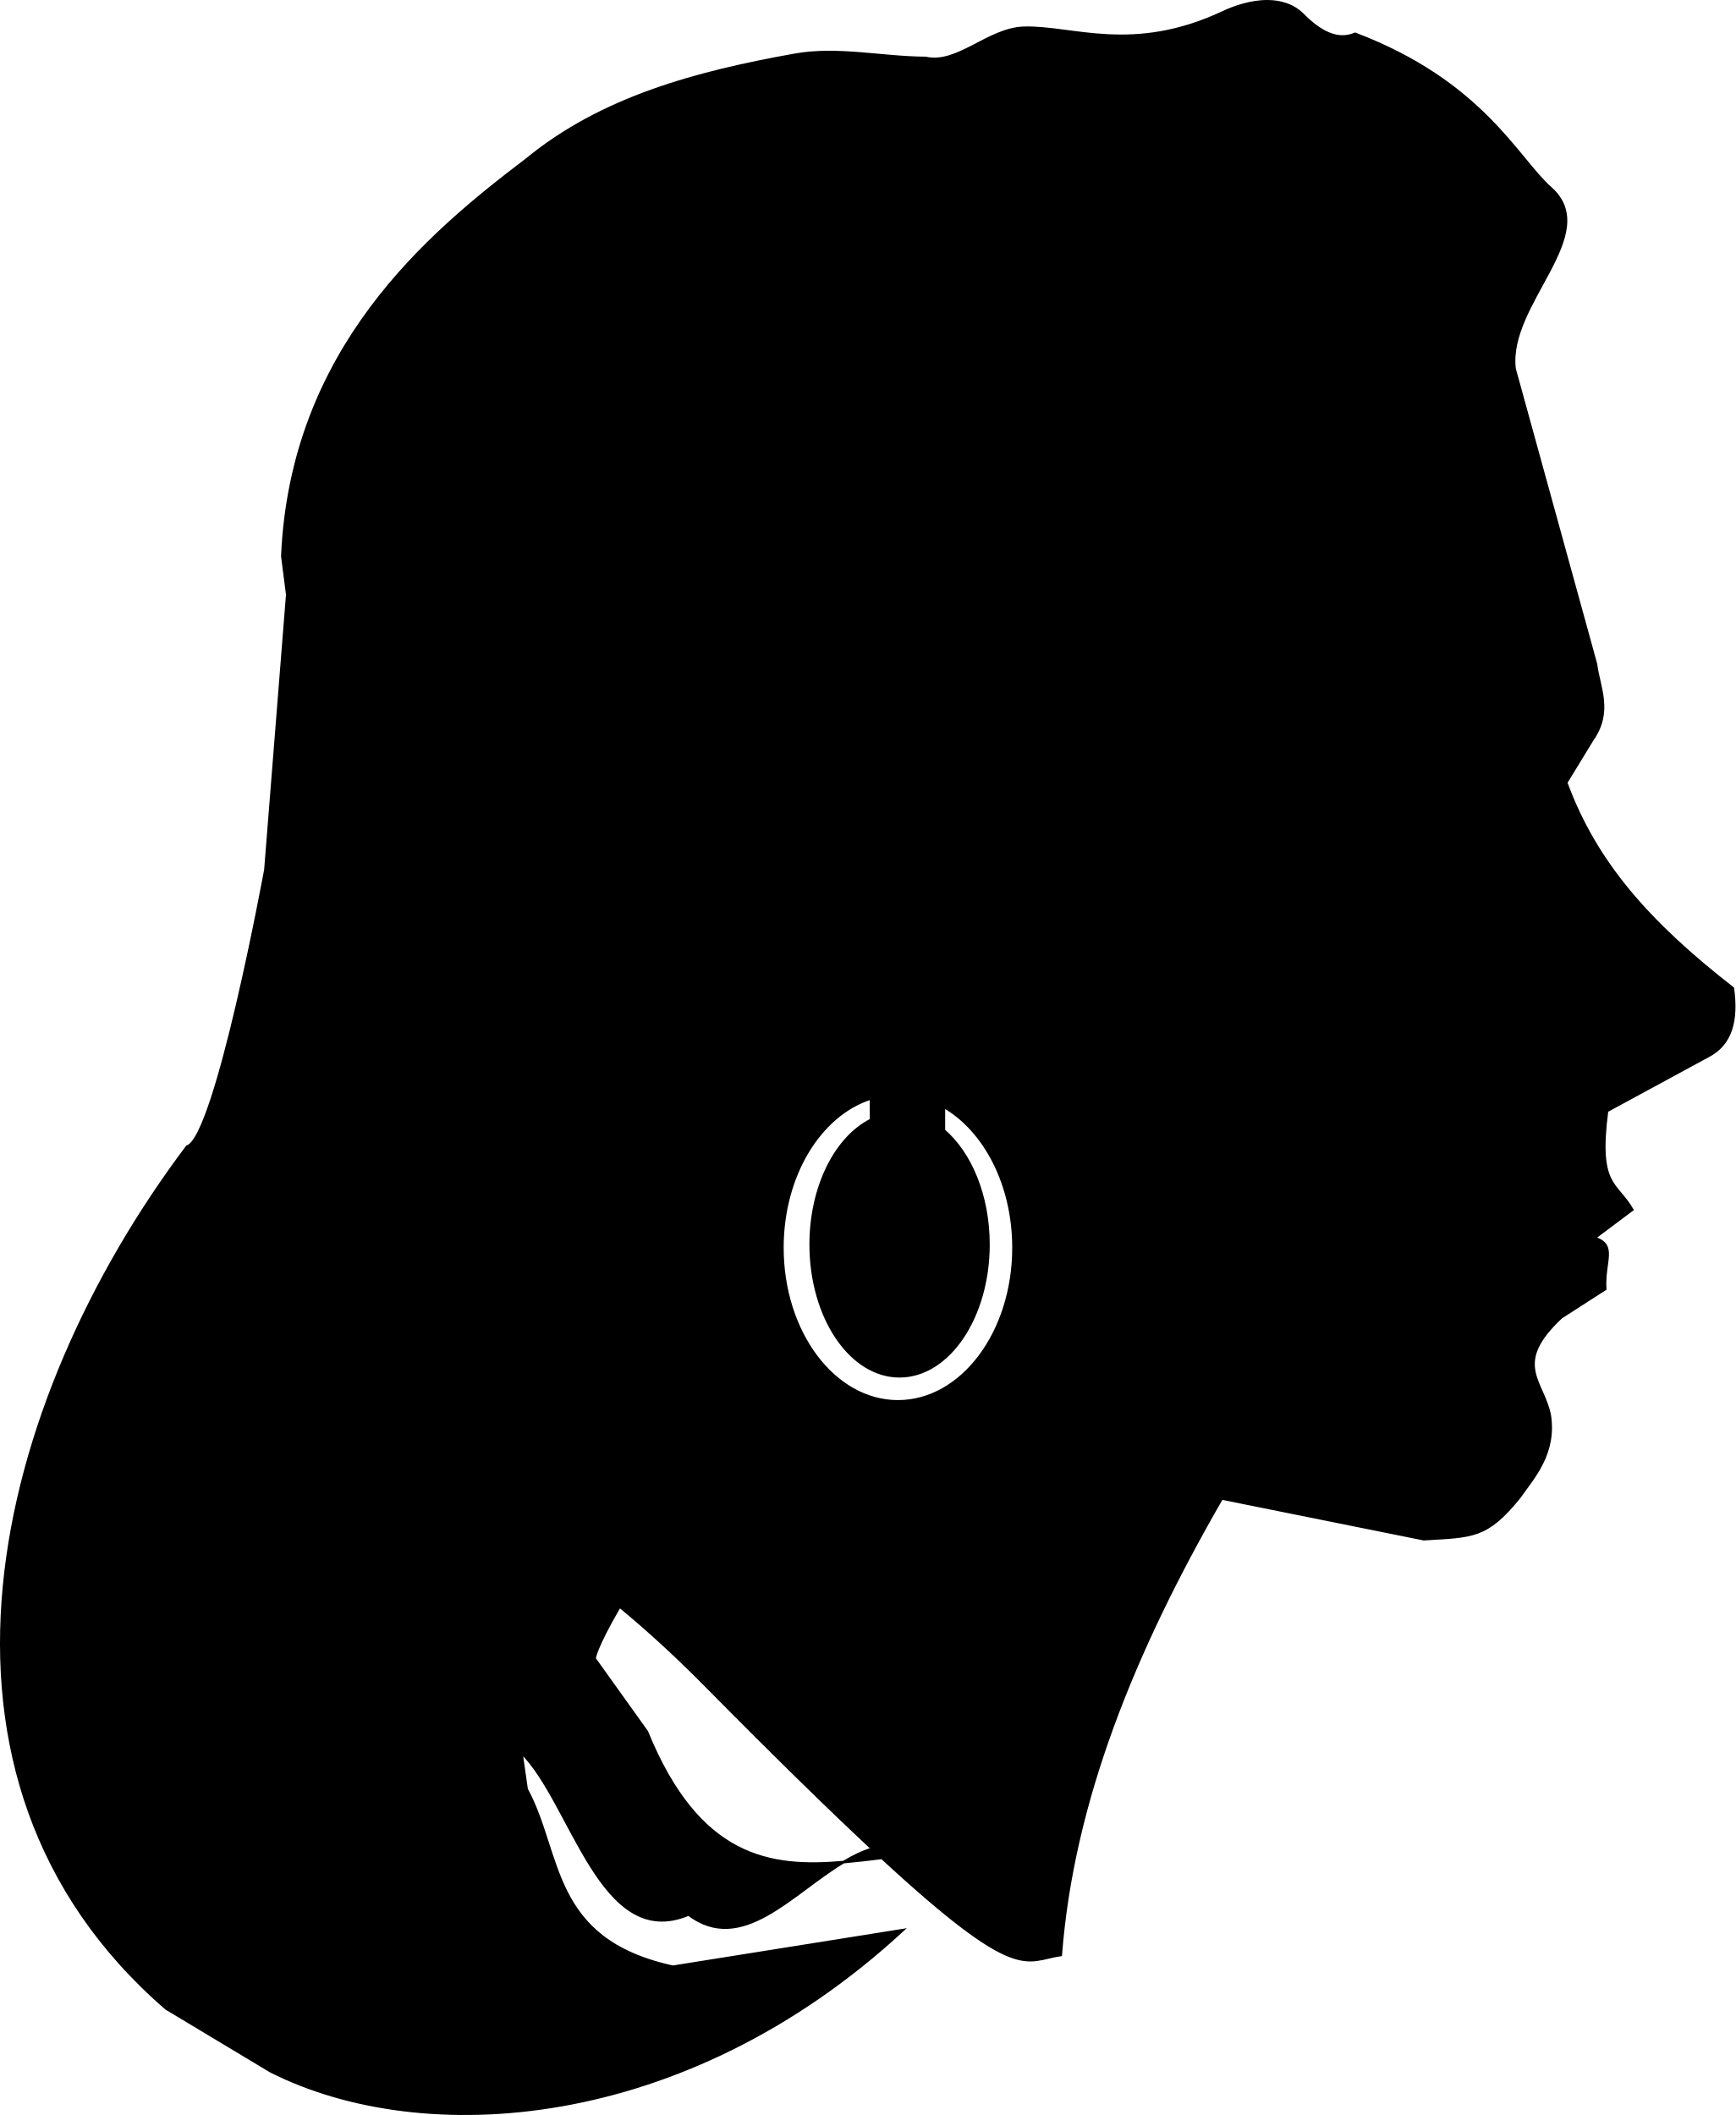
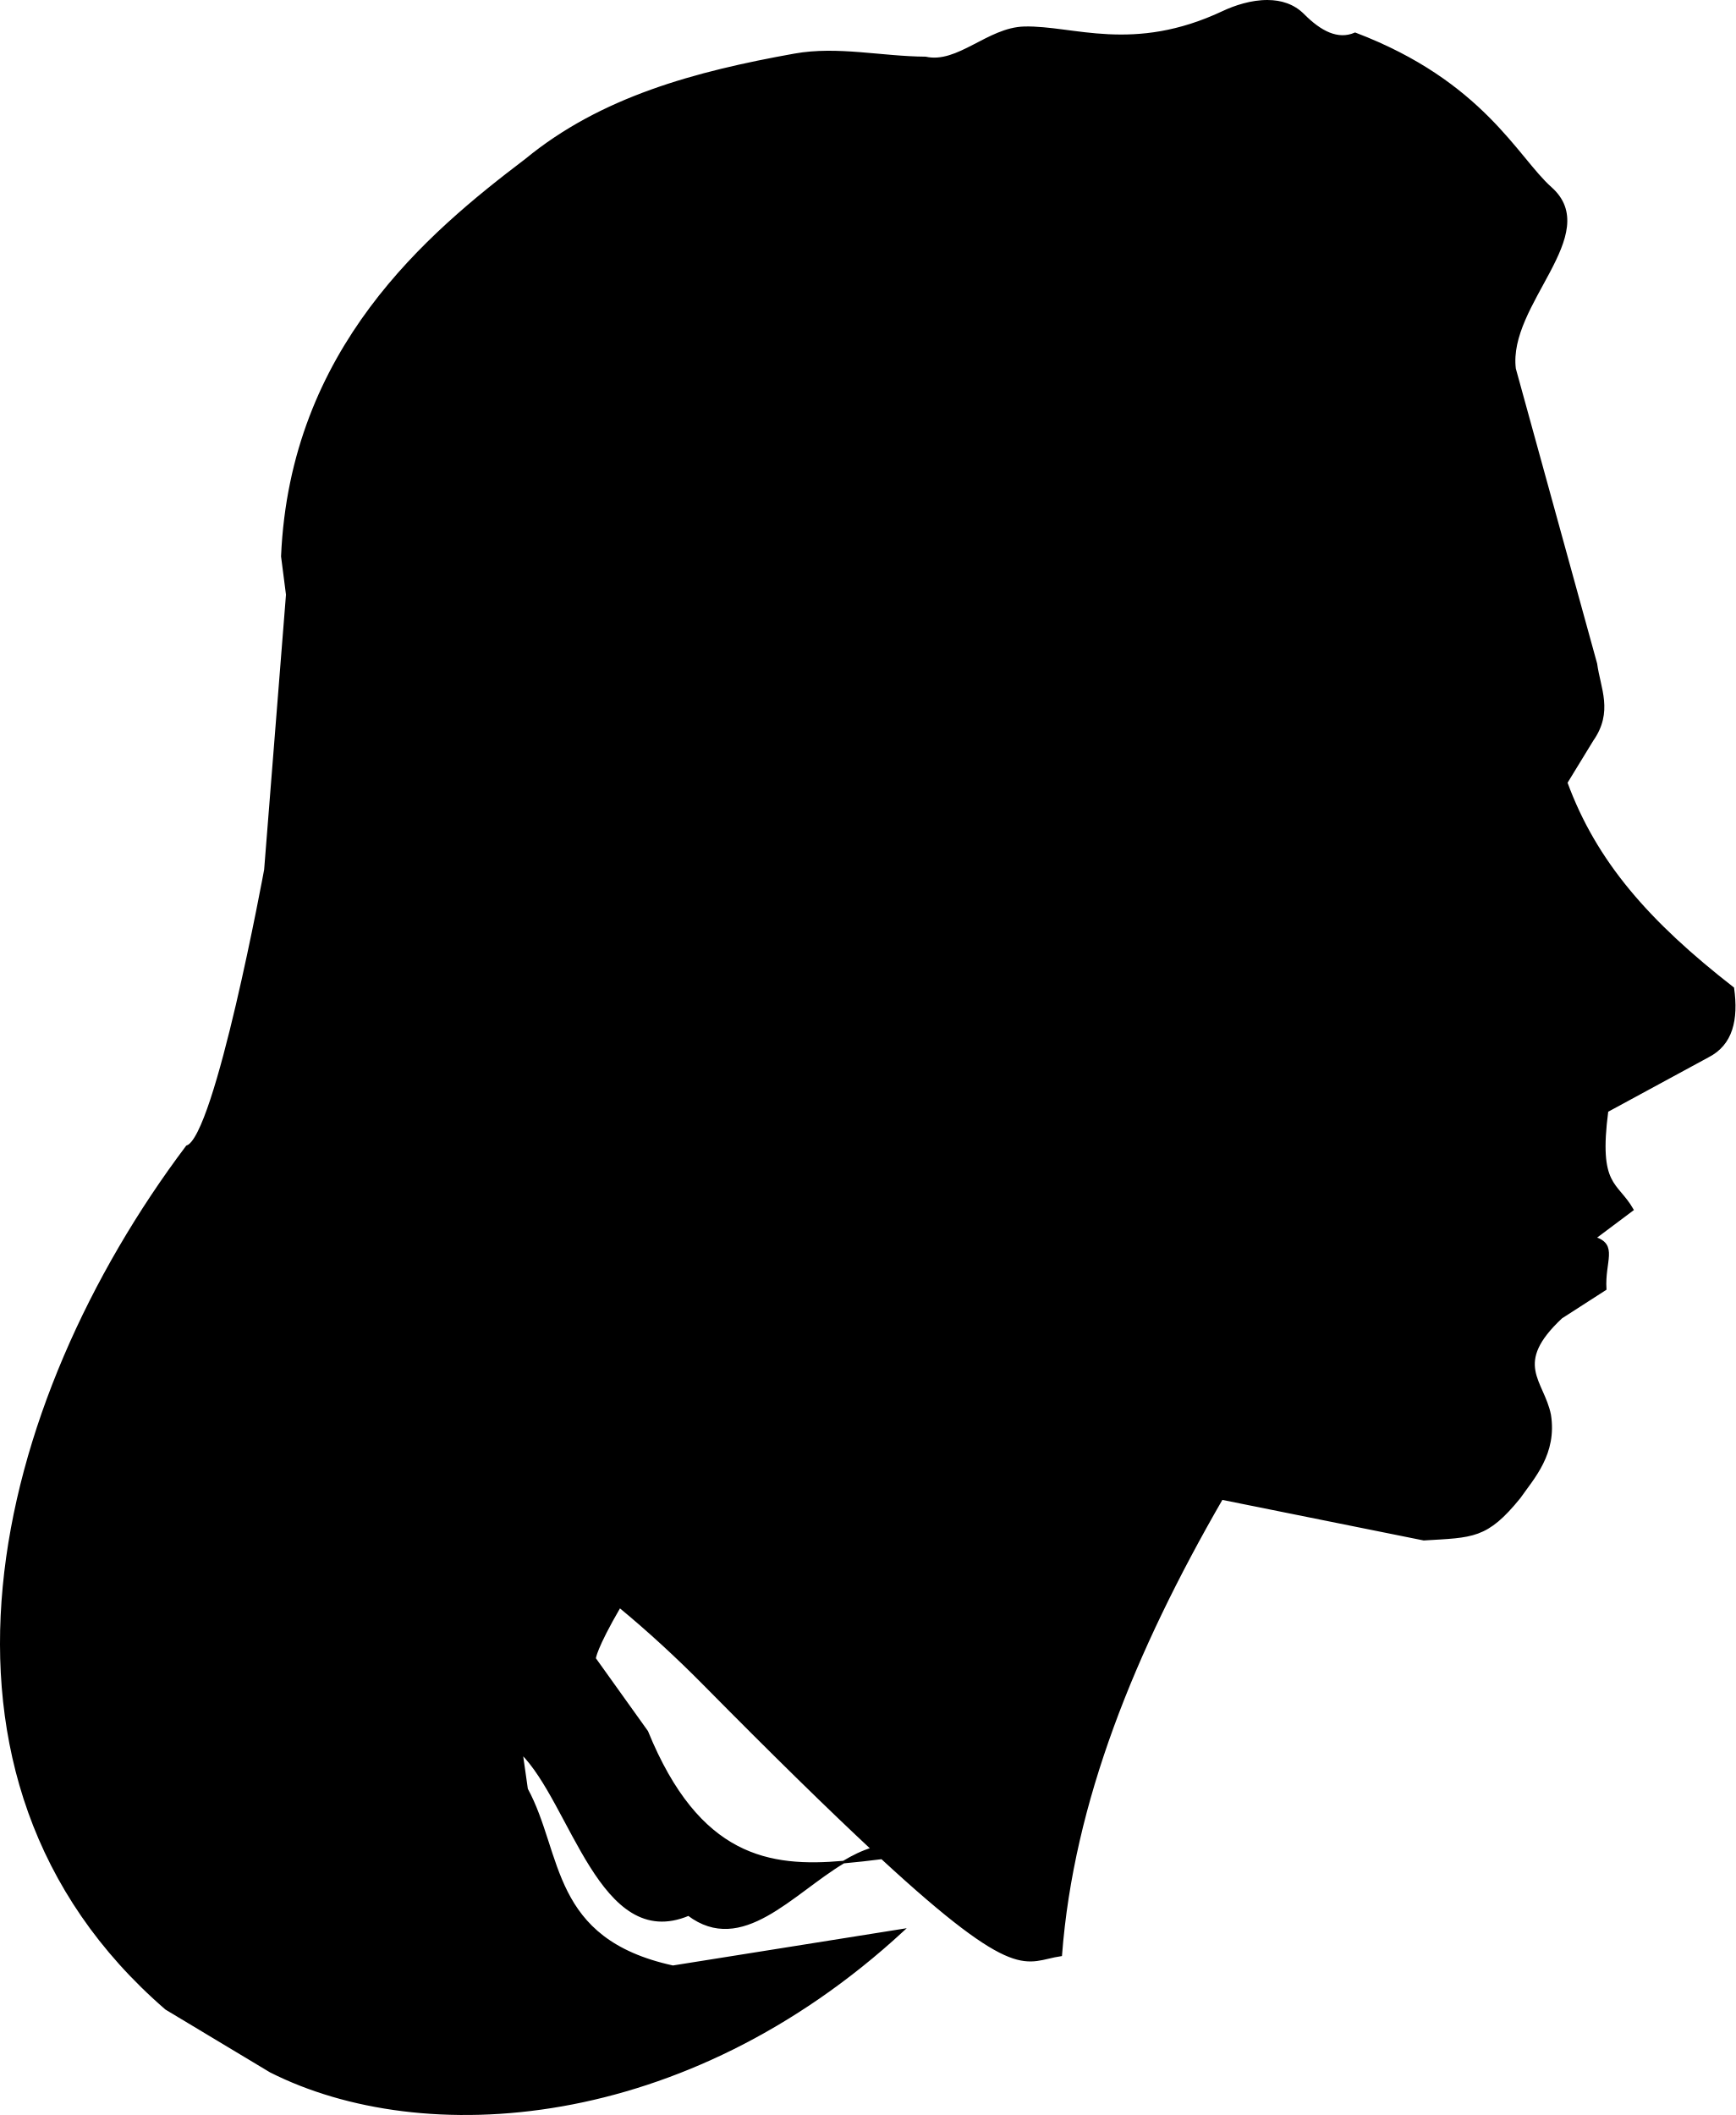
<svg xmlns="http://www.w3.org/2000/svg" id="svg2" viewBox="0 0 319.29 389.11" version="1.0">
-   <path id="path2506" style="fill-rule:evenodd;stroke:#000000;stroke-width:.474px;fill:#000000" d="m233.24 0.238c-3.03-0.025-6.09 1.017-8.17 1.997-16.65 7.847-27.64 2.647-36.64 2.878-6.63 0.171-12.19 6.88-18.15 5.549-8.1-0.049-16.19-1.986-24.08-0.57-18.32 3.286-35.57 7.936-49.425 19.343-17.968 13.634-43.161 34.725-44.831 72.916l0.907 7.05-4.019 50.61s-9.057 49.31-14.416 50.95c-35.421 47.07-53.108 115.92-3.838 158.56l19.214 11.54c27.957 14.12 76.088 11.14 116.29-25.96l-42.29 6.74c-22.79-4.97-20.42-20.71-26.911-32.67l-0.96-6.74c9.301 9.15 14.611 36.6 30.751 29.79 9.79 7.38 18.97-3.93 28.52-9.64-13.6 1.21-26.68-0.67-36.19-23.99l-9.62-13.45s0.04-1.74 4.61-9.6c5.29 4.36 10.58 9.22 15.71 14.42 13.03 13.19 22.95 22.88 30.78 30.18-1.78 0.52-3.54 1.39-5.29 2.44 2.34-0.21 4.7-0.48 7.06-0.78 25.14 23.21 26.3 18.83 32.9 17.86 2.16-28.13 13.35-55.82 29.61-83.98l37.18 7.49c9.02-0.55 11.53-0.24 17.58-7.7 2.53-3.62 6.71-8.05 5.58-15.17-1.27-6.27-7.07-9.34 2.12-17.94l8.09-5.21c-0.31-5.14 2.18-8.09-1.97-9.39l6.95-5.21c-2.91-5.07-6.48-4.15-4.64-18.17l18.51-10.04c4.45-2.24 5.43-6.79 4.64-12.52-15.55-12.1-25.31-23.2-30.67-37.84l4.78-7.82c3.68-5.25 1.3-9.49 0.69-14.03l-14.96-54.278c-1.49-11.96 16.17-24.804 6.62-33.257-6.18-5.477-12.52-19.456-35.95-28.368-3.2 1.386-6.43-0.317-9.54-3.448-1.84-1.858-4.17-2.522-6.53-2.541zm-72.99 201.83v3.97c-6.46 3.23-11.1 12.27-11.1 22.92 0 13.36 7.31 24.24 16.34 24.24 9.02 0 16.36-10.88 16.36-24.24 0-8.97-3.31-16.79-8.2-20.98v-4.36c7.54 4.35 12.81 14.33 12.81 25.93 0 15.6-9.52 28.27-21.26 28.27s-21.26-12.67-21.26-28.27c0-13.33 6.95-24.51 16.31-27.48z" />
-   <text id="text2416" style="font-size:60px;font-family:BadaBoom BB;fill:#000000;line-height:125%" xml:space="preserve" y="164.042" x="-99.848">
-     <tspan id="tspan2418" x="-99.848" y="164.042" />
+   <defs id="defs4808" />
+   <path id="path2506" style="fill:#000000;fill-rule:evenodd;stroke:#000000;stroke-width:0.474px" d="m 233.24,0.238 c -3.03,-0.025 -6.09,1.017 -8.17,1.997 -16.65,7.847 -27.64,2.647 -36.64,2.878 -6.63,0.171 -12.19,6.88 -18.15,5.549 -8.1,-0.049 -16.19,-1.986 -24.08,-0.57 -18.32,3.286 -35.57,7.936 -49.425,19.343 -17.968,13.634 -43.161,34.725 -44.831,72.916 l 0.907,7.05 -4.019,50.61 c 0,0 -9.057,49.31 -14.416,50.95 -35.421,47.07 -53.108,115.92 -3.838,158.56 l 19.214,11.54 c 27.957,14.12 76.088,11.14 116.29,-25.96 l -42.29,6.74 c -22.79,-4.97 -20.42,-20.71 -26.911,-32.67 l -0.96,-6.74 c 9.301,9.15 14.611,36.6 30.751,29.79 9.79,7.38 18.97,-3.93 28.52,-9.64 -13.6,1.21 -26.68,-0.67 -36.19,-23.99 l -9.62,-13.45 c 0,0 0.04,-1.74 4.61,-9.6 5.29,4.36 10.58,9.22 15.71,14.42 13.03,13.19 22.95,22.88 30.78,30.18 -1.78,0.52 -3.54,1.39 -5.29,2.44 2.34,-0.21 4.7,-0.48 7.06,-0.78 25.14,23.21 26.3,18.83 32.9,17.86 2.16,-28.13 13.35,-55.82 29.61,-83.98 l 37.18,7.49 c 9.02,-0.55 11.53,-0.24 17.58,-7.7 2.53,-3.62 6.71,-8.05 5.58,-15.17 -1.27,-6.27 -7.07,-9.34 2.12,-17.94 l 8.09,-5.21 c -0.31,-5.14 2.18,-8.09 -1.97,-9.39 l 6.95,-5.21 c -2.91,-5.07 -6.48,-4.15 -4.64,-18.17 l 18.51,-10.04 c 4.45,-2.24 5.43,-6.79 4.64,-12.52 -15.55,-12.1 -25.31,-23.2 -30.67,-37.84 l 4.78,-7.82 c 3.68,-5.25 1.3,-9.49 0.69,-14.03 l -14.96,-54.278 c -1.49,-11.96 16.17,-24.804 6.62,-33.257 -6.18,-5.477 -12.52,-19.456 -35.95,-28.368 -3.2,1.386 -6.43,-0.317 -9.54,-3.448 -1.84,-1.858 -4.17,-2.522 -6.53,-2.541 z" />
+   <text id="text2416" style="line-height:0%;font-family:'BadaBoom BB';fill:#000000" xml:space="preserve" y="164.042" x="-99.848">
+     <tspan id="tspan2418" x="-99.848" y="164.042" style="font-size:60px;line-height:1.25" />
  </text>
</svg>
